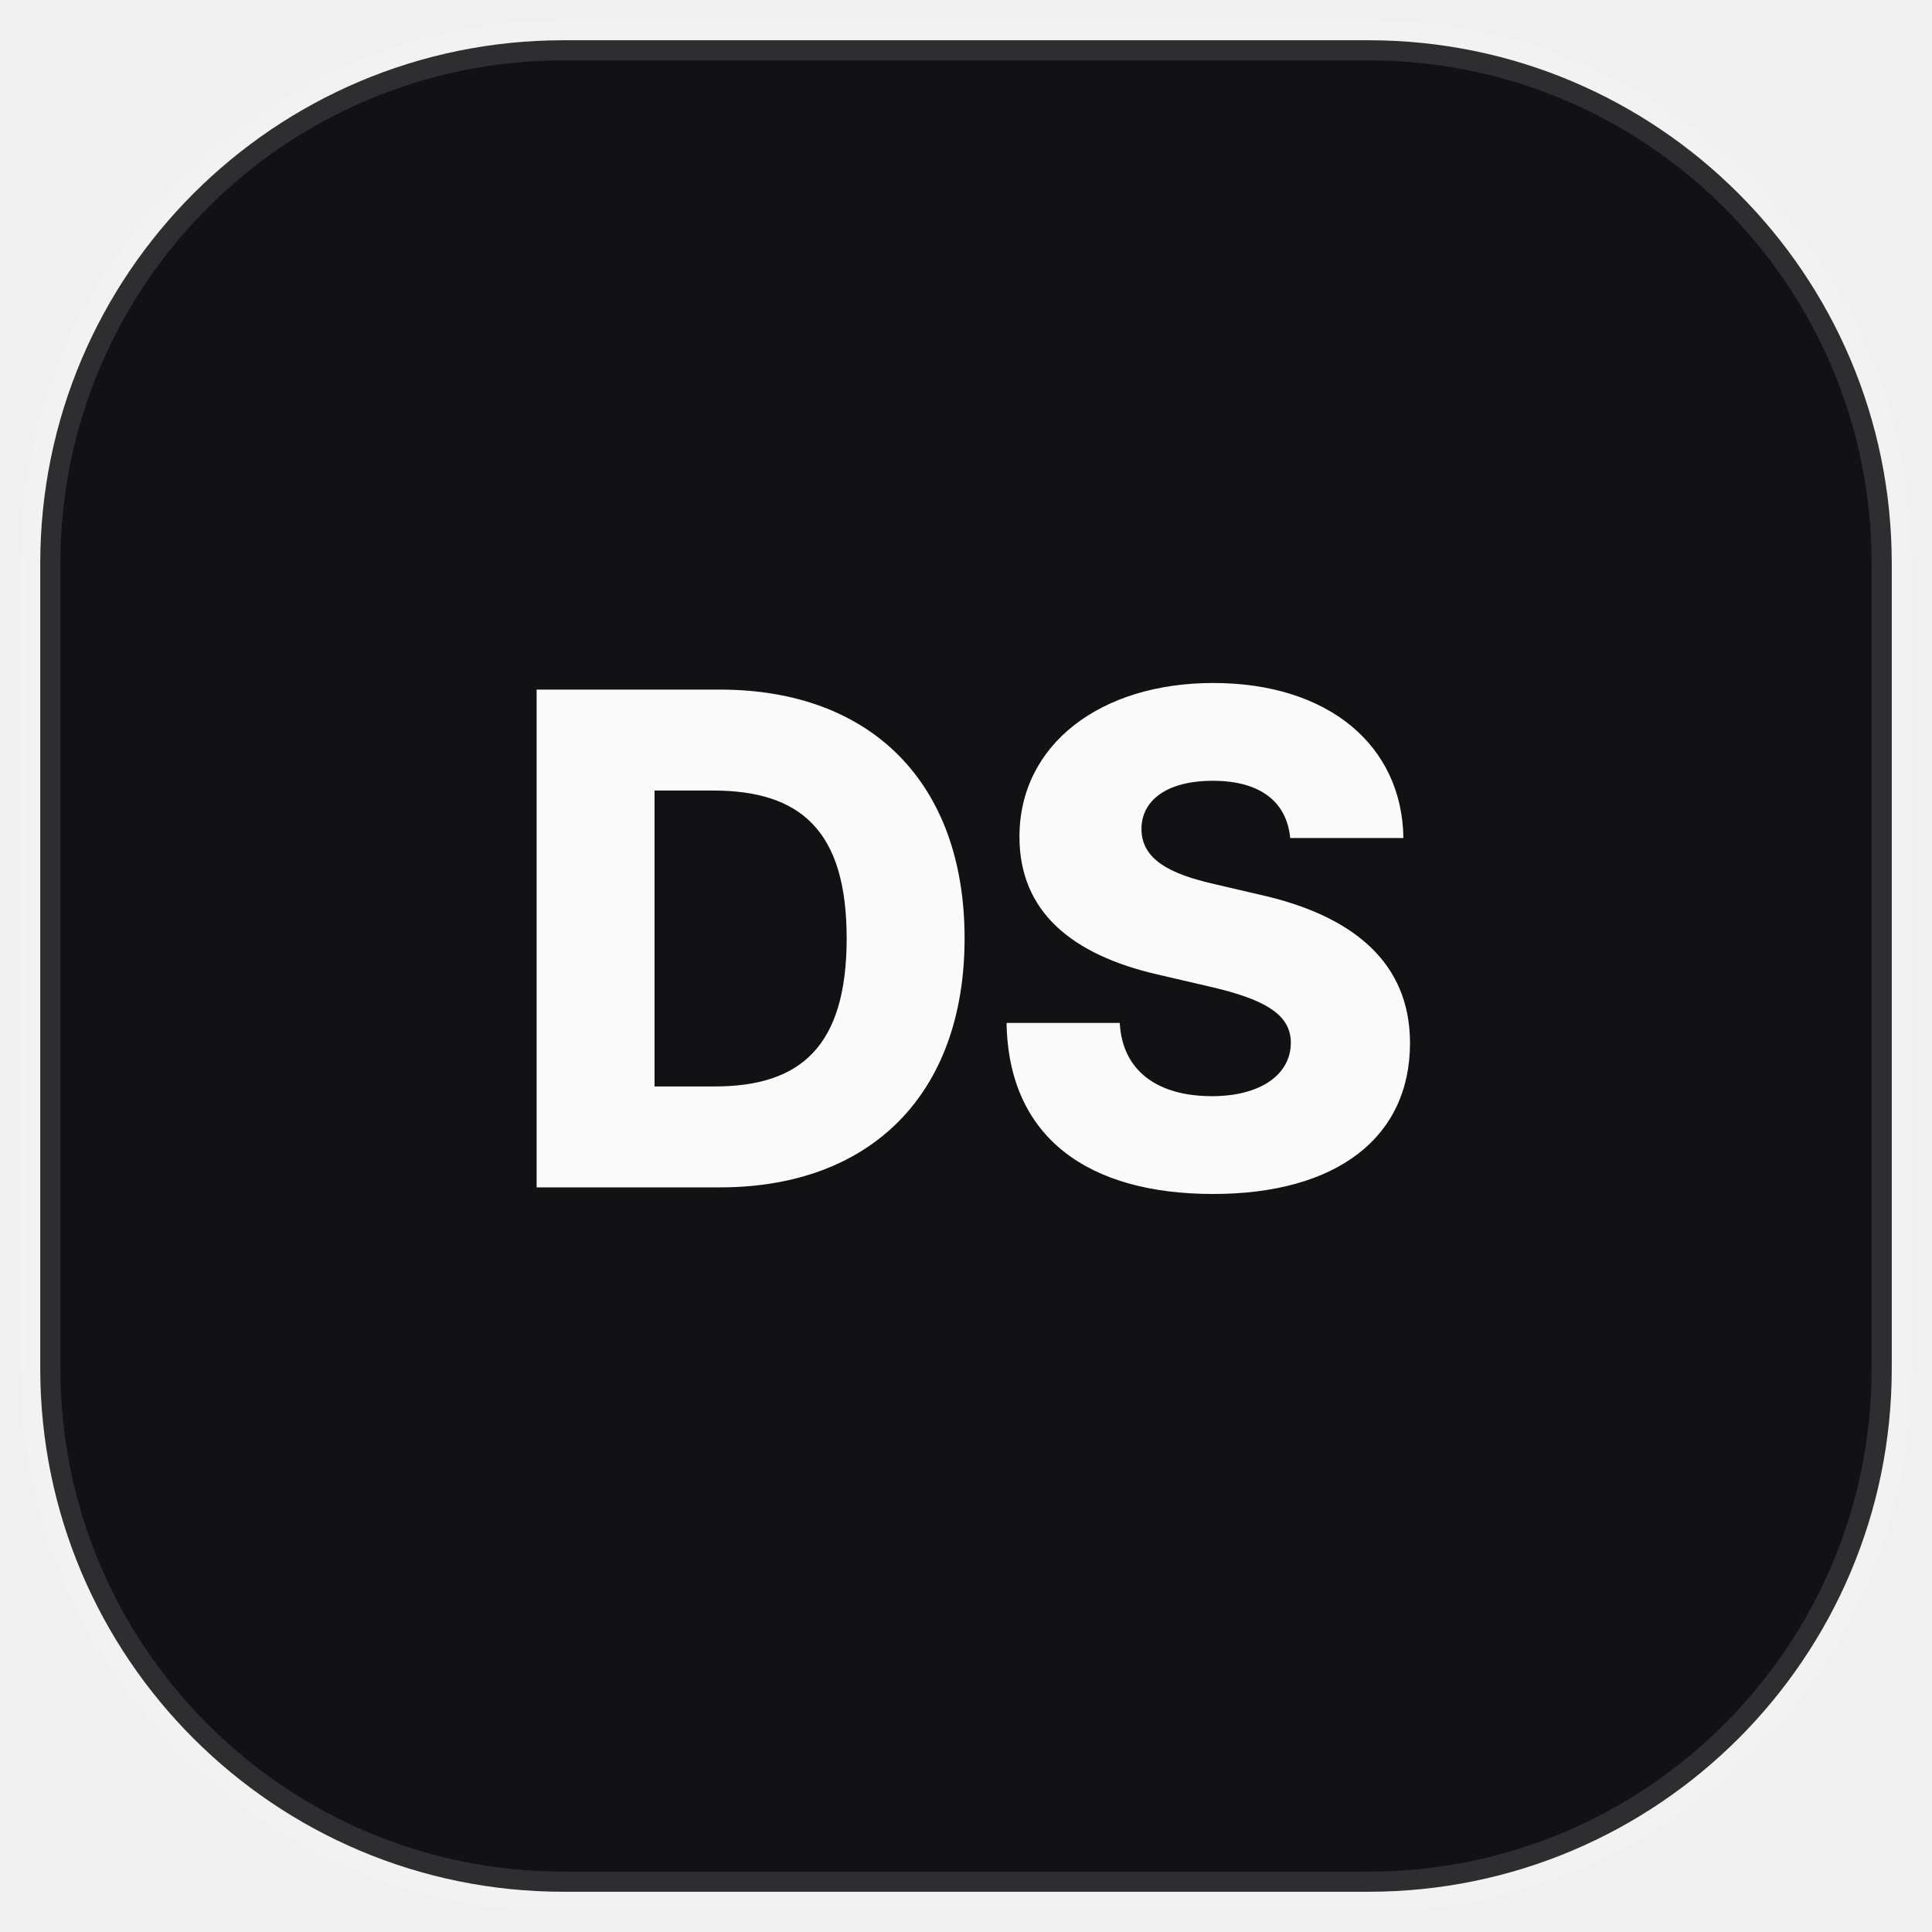
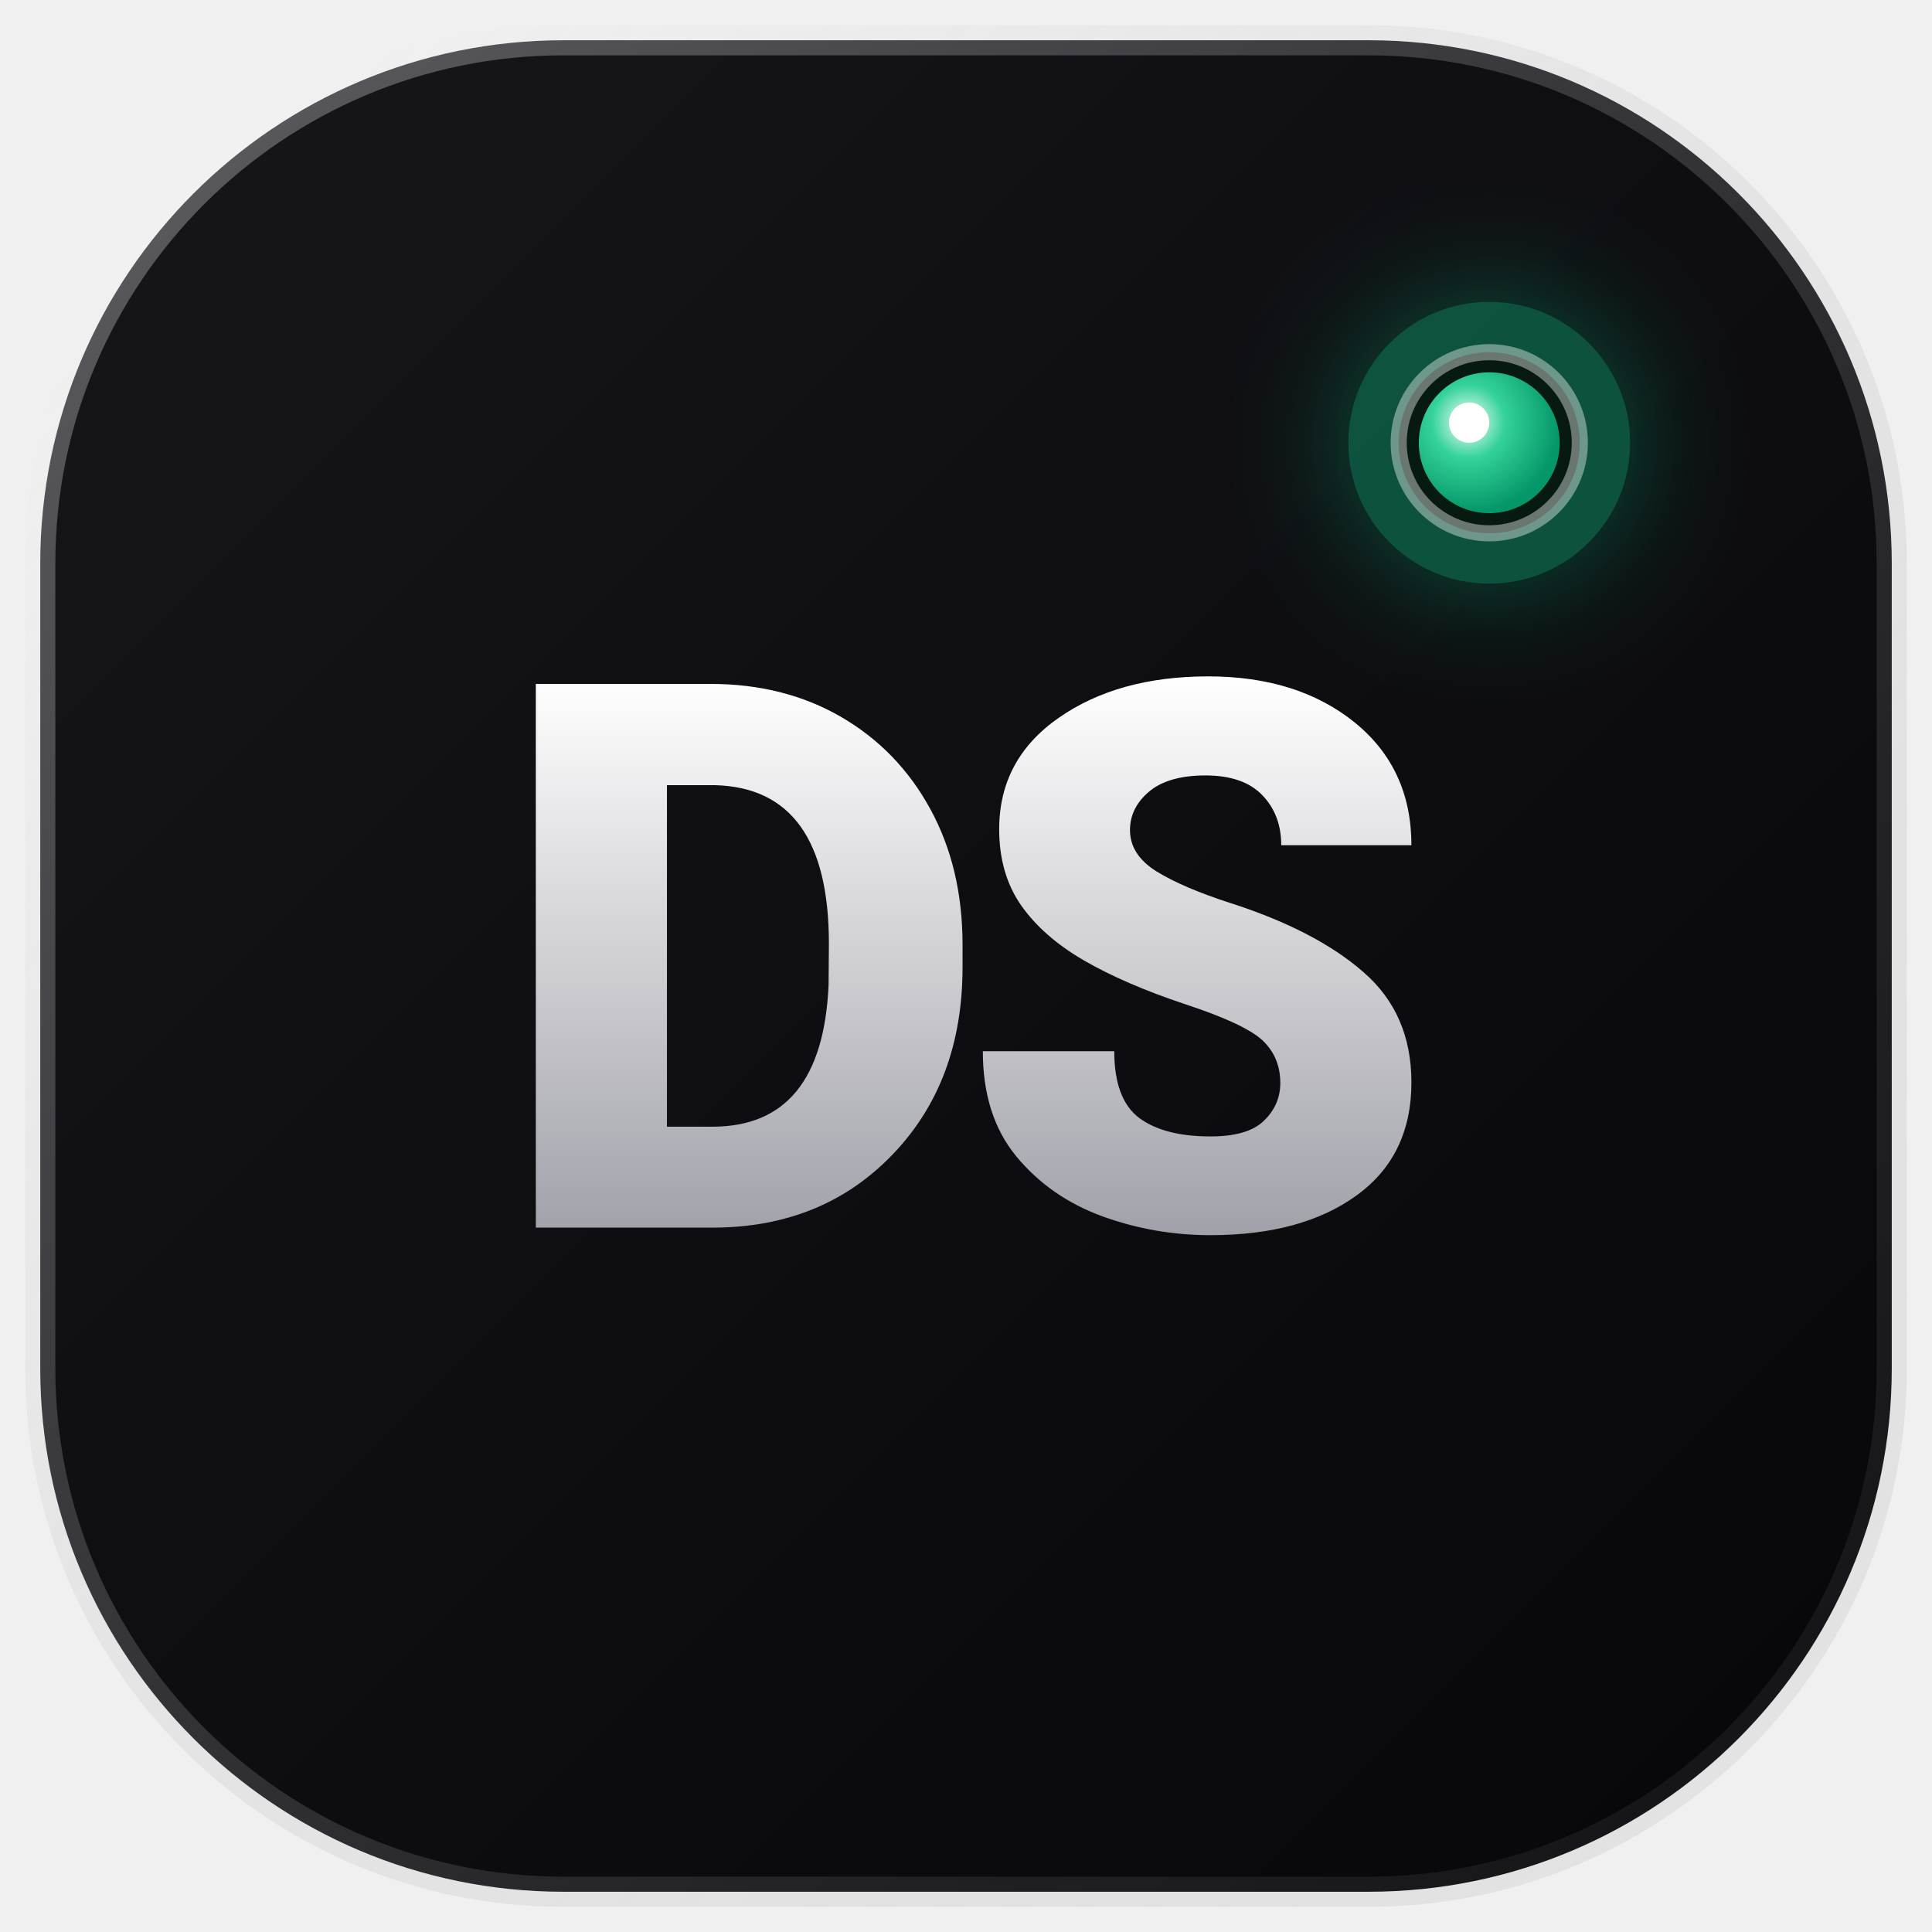
<svg xmlns="http://www.w3.org/2000/svg" viewBox="0 0 96 96" width="96" height="96">
-   <rect x="2" y="2" width="92" height="92" rx="26" fill="#121215" stroke="rgba(255, 255, 255, 0.12)" stroke-width="2" />
-   <text x="48" y="59" font-family="system-ui, -apple-system, sans-serif" font-size="34" font-weight="800" letter-spacing="-0.5" text-anchor="middle" fill="#FAFAFA">DS</text>
+   <defs>
+     <linearGradient id="logoBg" x1="0%" y1="0%" x2="100%" y2="100%">
+       <stop offset="0%" stop-color="#16161B" />
+       <stop offset="50%" stop-color="#0E0E12" />
+       <stop offset="100%" stop-color="#070709" />
+     </linearGradient>
+     <linearGradient id="logoBorder" x1="0%" y1="0%" x2="100%" y2="100%">
+       <stop offset="0%" stop-color="#FFFFFF" stop-opacity="0.32" />
+       <stop offset="100%" stop-color="#71717A" stop-opacity="0.10" />
+     </linearGradient>
+     <linearGradient id="logoText" x1="0%" y1="0%" x2="0%" y2="100%">
+       <stop offset="0%" stop-color="#FFFFFF" />
+       <stop offset="100%" stop-color="#A1A1AA" />
+     </linearGradient>
+     <radialGradient id="logoOrbCore" cx="35%" cy="35%" r="65%">
+       <stop offset="0%" stop-color="#FFFFFF" />
+       <stop offset="40%" stop-color="#34D399" />
+       <stop offset="100%" stop-color="#059669" />
+     </radialGradient>
+     <filter id="logoOrbGlow" x="-50%" y="-50%" width="200%" height="200%">
+       <feGaussianBlur stdDeviation="3" result="blur" />
+       <feMerge>
+         <feMergeNode in="blur" />
+         <feMergeNode in="SourceGraphic" />
+       </feMerge>
+     </filter>
+   </defs>
+   <rect x="2" y="2" width="92" height="92" rx="26" fill="url(#logoBg)" stroke="url(#logoBorder)" stroke-width="1.5" />
+   <text x="48" y="61" font-family="'Plus Jakarta Sans', -apple-system, BlinkMacSystemFont, 'Segoe UI', Roboto, sans-serif" font-size="38" font-weight="900" letter-spacing="-1.5" text-anchor="middle" fill="url(#logoText)">DS</text>
+   <circle cx="74" cy="22" r="7" fill="#10B981" opacity="0.4" filter="url(#logoOrbGlow)" />
+   <circle cx="74" cy="22" r="4.5" fill="#061A10" stroke="rgba(255,255,255,0.4)" stroke-width="0.8" />
+   <circle cx="74" cy="22" r="3.5" fill="url(#logoOrbCore)" />
+   <circle cx="73" cy="21" r="1" fill="#FFFFFF" />
</svg>
